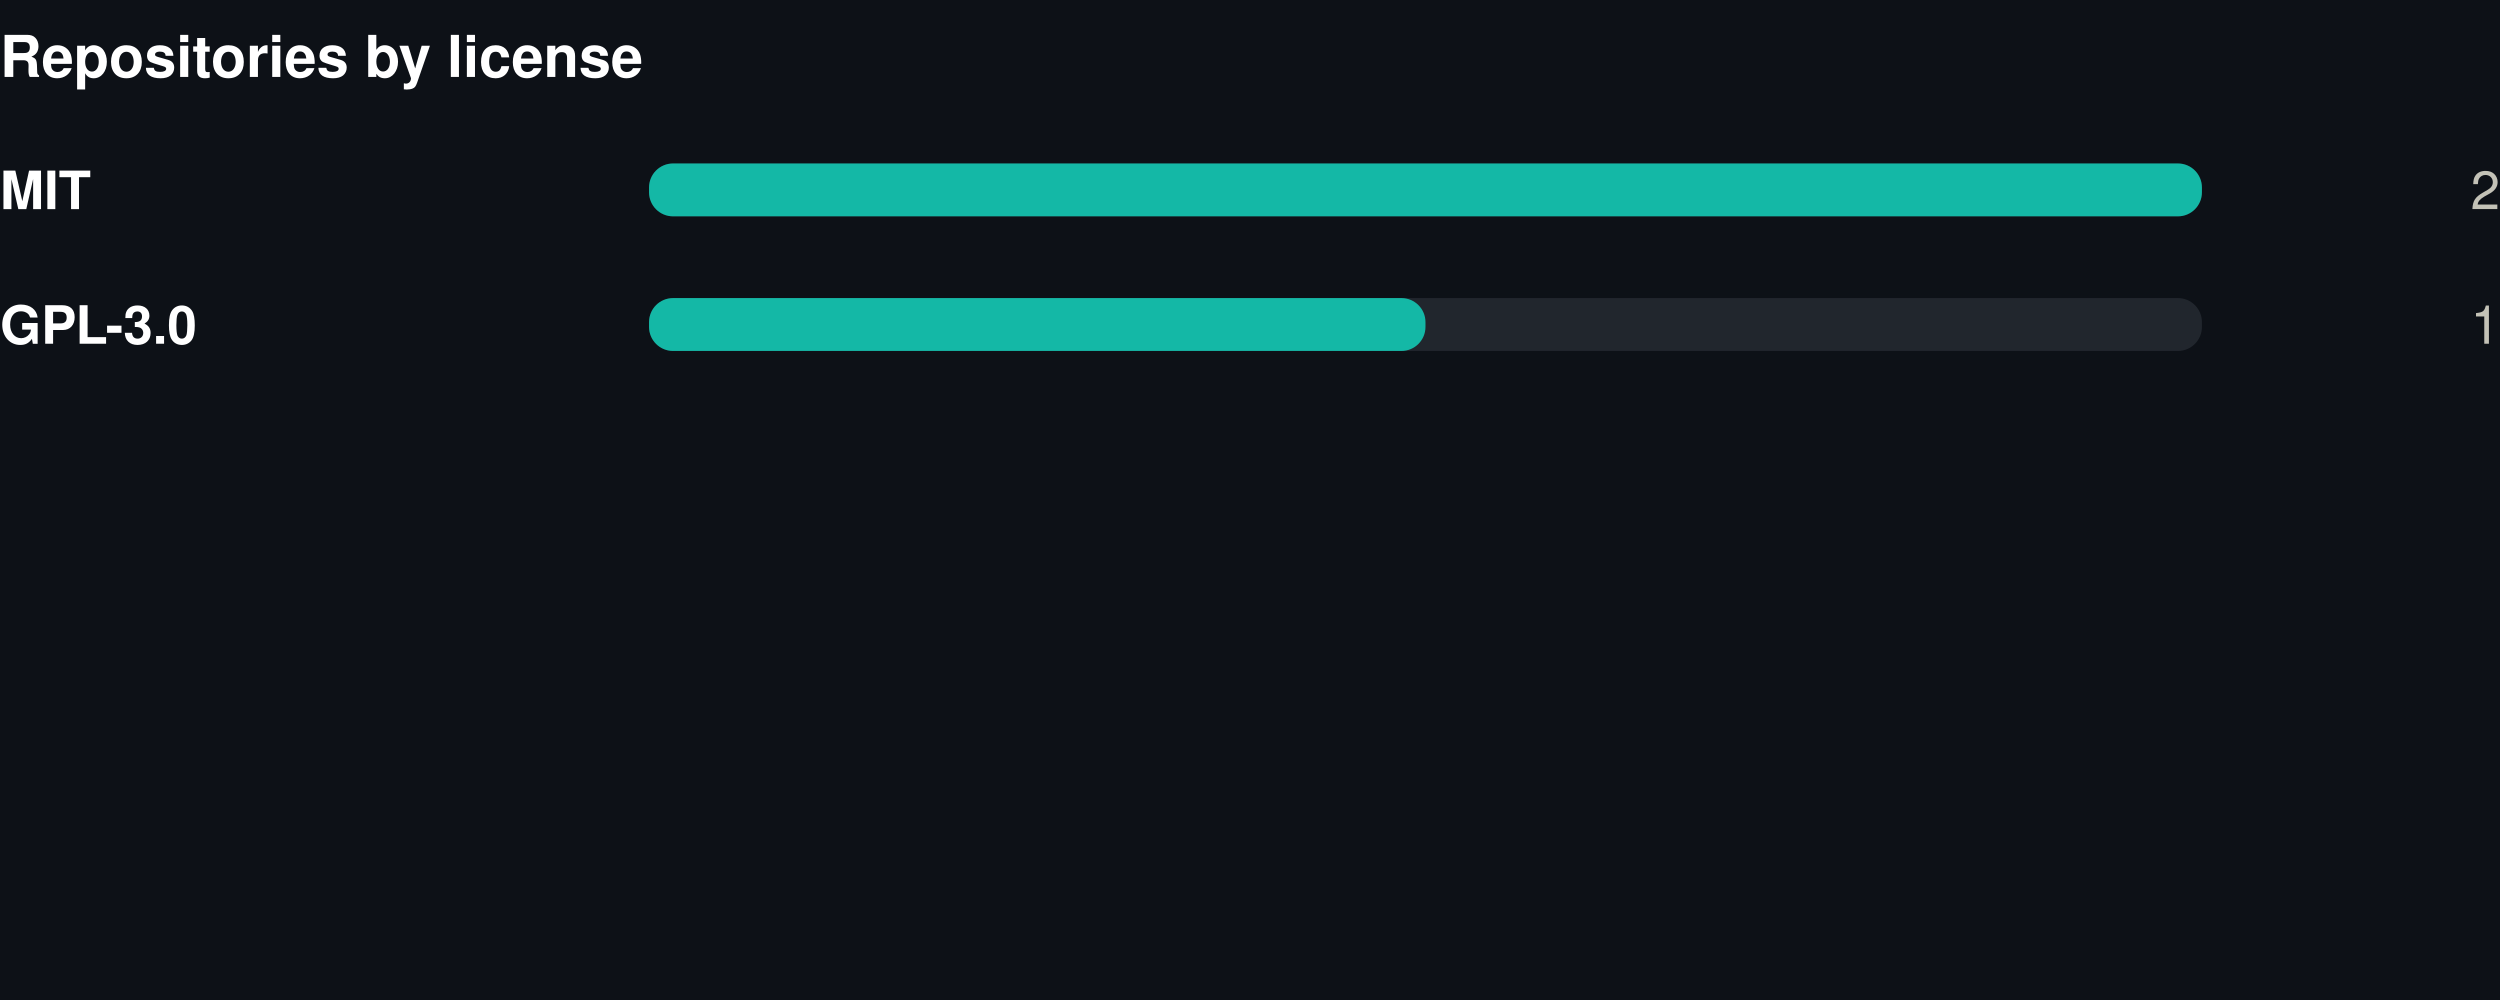
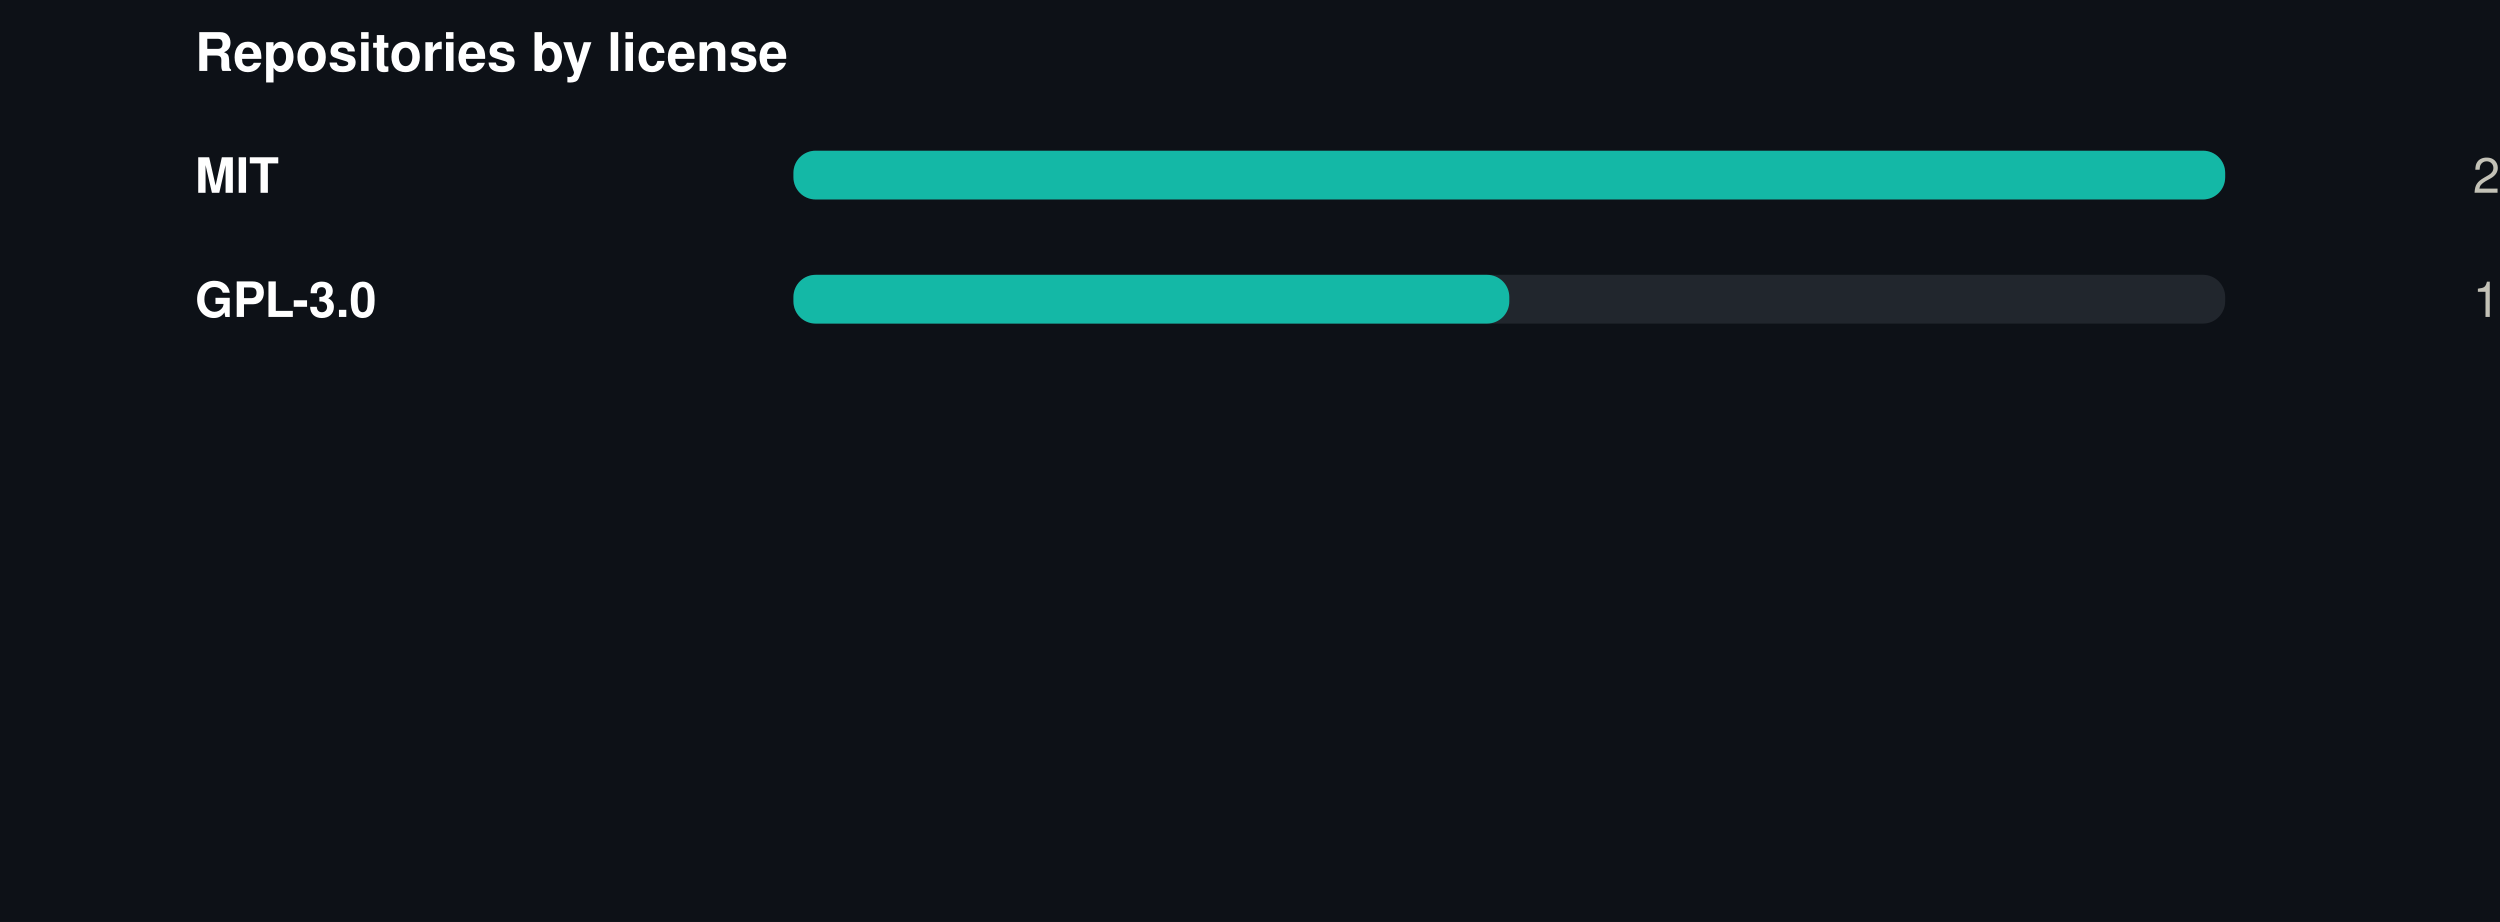
- <svg xmlns="http://www.w3.org/2000/svg" width="520" height="208" viewBox="0 0 520 208" role="img">
-   <rect width="520" height="208" fill="#0d1117" />
-   <text x="0" y="16" font-family="-apple-system,BlinkMacSystemFont,'Segoe UI',Helvetica,Arial,sans-serif" font-size="12" font-weight="700" fill="#ffffff" text-anchor="start">Repositories by license</text>
-   <text x="0" y="43.5" font-family="-apple-system,BlinkMacSystemFont,'Segoe UI',Helvetica,Arial,sans-serif" font-size="11" font-weight="600" fill="#ffffff" text-anchor="start">MIT</text>
-   <rect x="135" y="34" width="323" height="11" rx="5" fill="#21262d" />
-   <rect x="135" y="34" width="323.0" height="11" rx="5" fill="#14b8a6" />
-   <text x="520" y="43.5" font-family="-apple-system,BlinkMacSystemFont,'Segoe UI',Helvetica,Arial,sans-serif" font-size="11" font-weight="400" fill="#c3c2b7" text-anchor="end">2</text>
-   <text x="0" y="71.5" font-family="-apple-system,BlinkMacSystemFont,'Segoe UI',Helvetica,Arial,sans-serif" font-size="11" font-weight="600" fill="#ffffff" text-anchor="start">GPL-3.0</text>
-   <rect x="135" y="62" width="323" height="11" rx="5" fill="#21262d" />
-   <rect x="135" y="62" width="161.5" height="11" rx="5" fill="#14b8a6" />
-   <text x="520" y="71.5" font-family="-apple-system,BlinkMacSystemFont,'Segoe UI',Helvetica,Arial,sans-serif" font-size="11" font-weight="400" fill="#c3c2b7" text-anchor="end">1</text>
+ <svg xmlns="http://www.w3.org/2000/svg" width="564" height="208" viewBox="0 0 564 208" role="img">
+   <rect width="564" height="208" fill="#0d1117" />
+   <g transform="translate(44,0)">
+     <text x="0" y="16" font-family="-apple-system,BlinkMacSystemFont,'Segoe UI',Helvetica,Arial,sans-serif" font-size="12" font-weight="700" fill="#ffffff" text-anchor="start">Repositories by license</text>
+     <text x="0" y="43.5" font-family="-apple-system,BlinkMacSystemFont,'Segoe UI',Helvetica,Arial,sans-serif" font-size="11" font-weight="600" fill="#ffffff" text-anchor="start">MIT</text>
+     <rect x="135" y="34" width="323" height="11" rx="5" fill="#21262d" />
+     <rect x="135" y="34" width="323.0" height="11" rx="5" fill="#14b8a6" />
+     <text x="520" y="43.5" font-family="-apple-system,BlinkMacSystemFont,'Segoe UI',Helvetica,Arial,sans-serif" font-size="11" font-weight="400" fill="#c3c2b7" text-anchor="end">2</text>
+     <text x="0" y="71.5" font-family="-apple-system,BlinkMacSystemFont,'Segoe UI',Helvetica,Arial,sans-serif" font-size="11" font-weight="600" fill="#ffffff" text-anchor="start">GPL-3.0</text>
+     <rect x="135" y="62" width="323" height="11" rx="5" fill="#21262d" />
+     <rect x="135" y="62" width="161.5" height="11" rx="5" fill="#14b8a6" />
+     <text x="520" y="71.5" font-family="-apple-system,BlinkMacSystemFont,'Segoe UI',Helvetica,Arial,sans-serif" font-size="11" font-weight="400" fill="#c3c2b7" text-anchor="end">1</text>
+   </g>
</svg>
